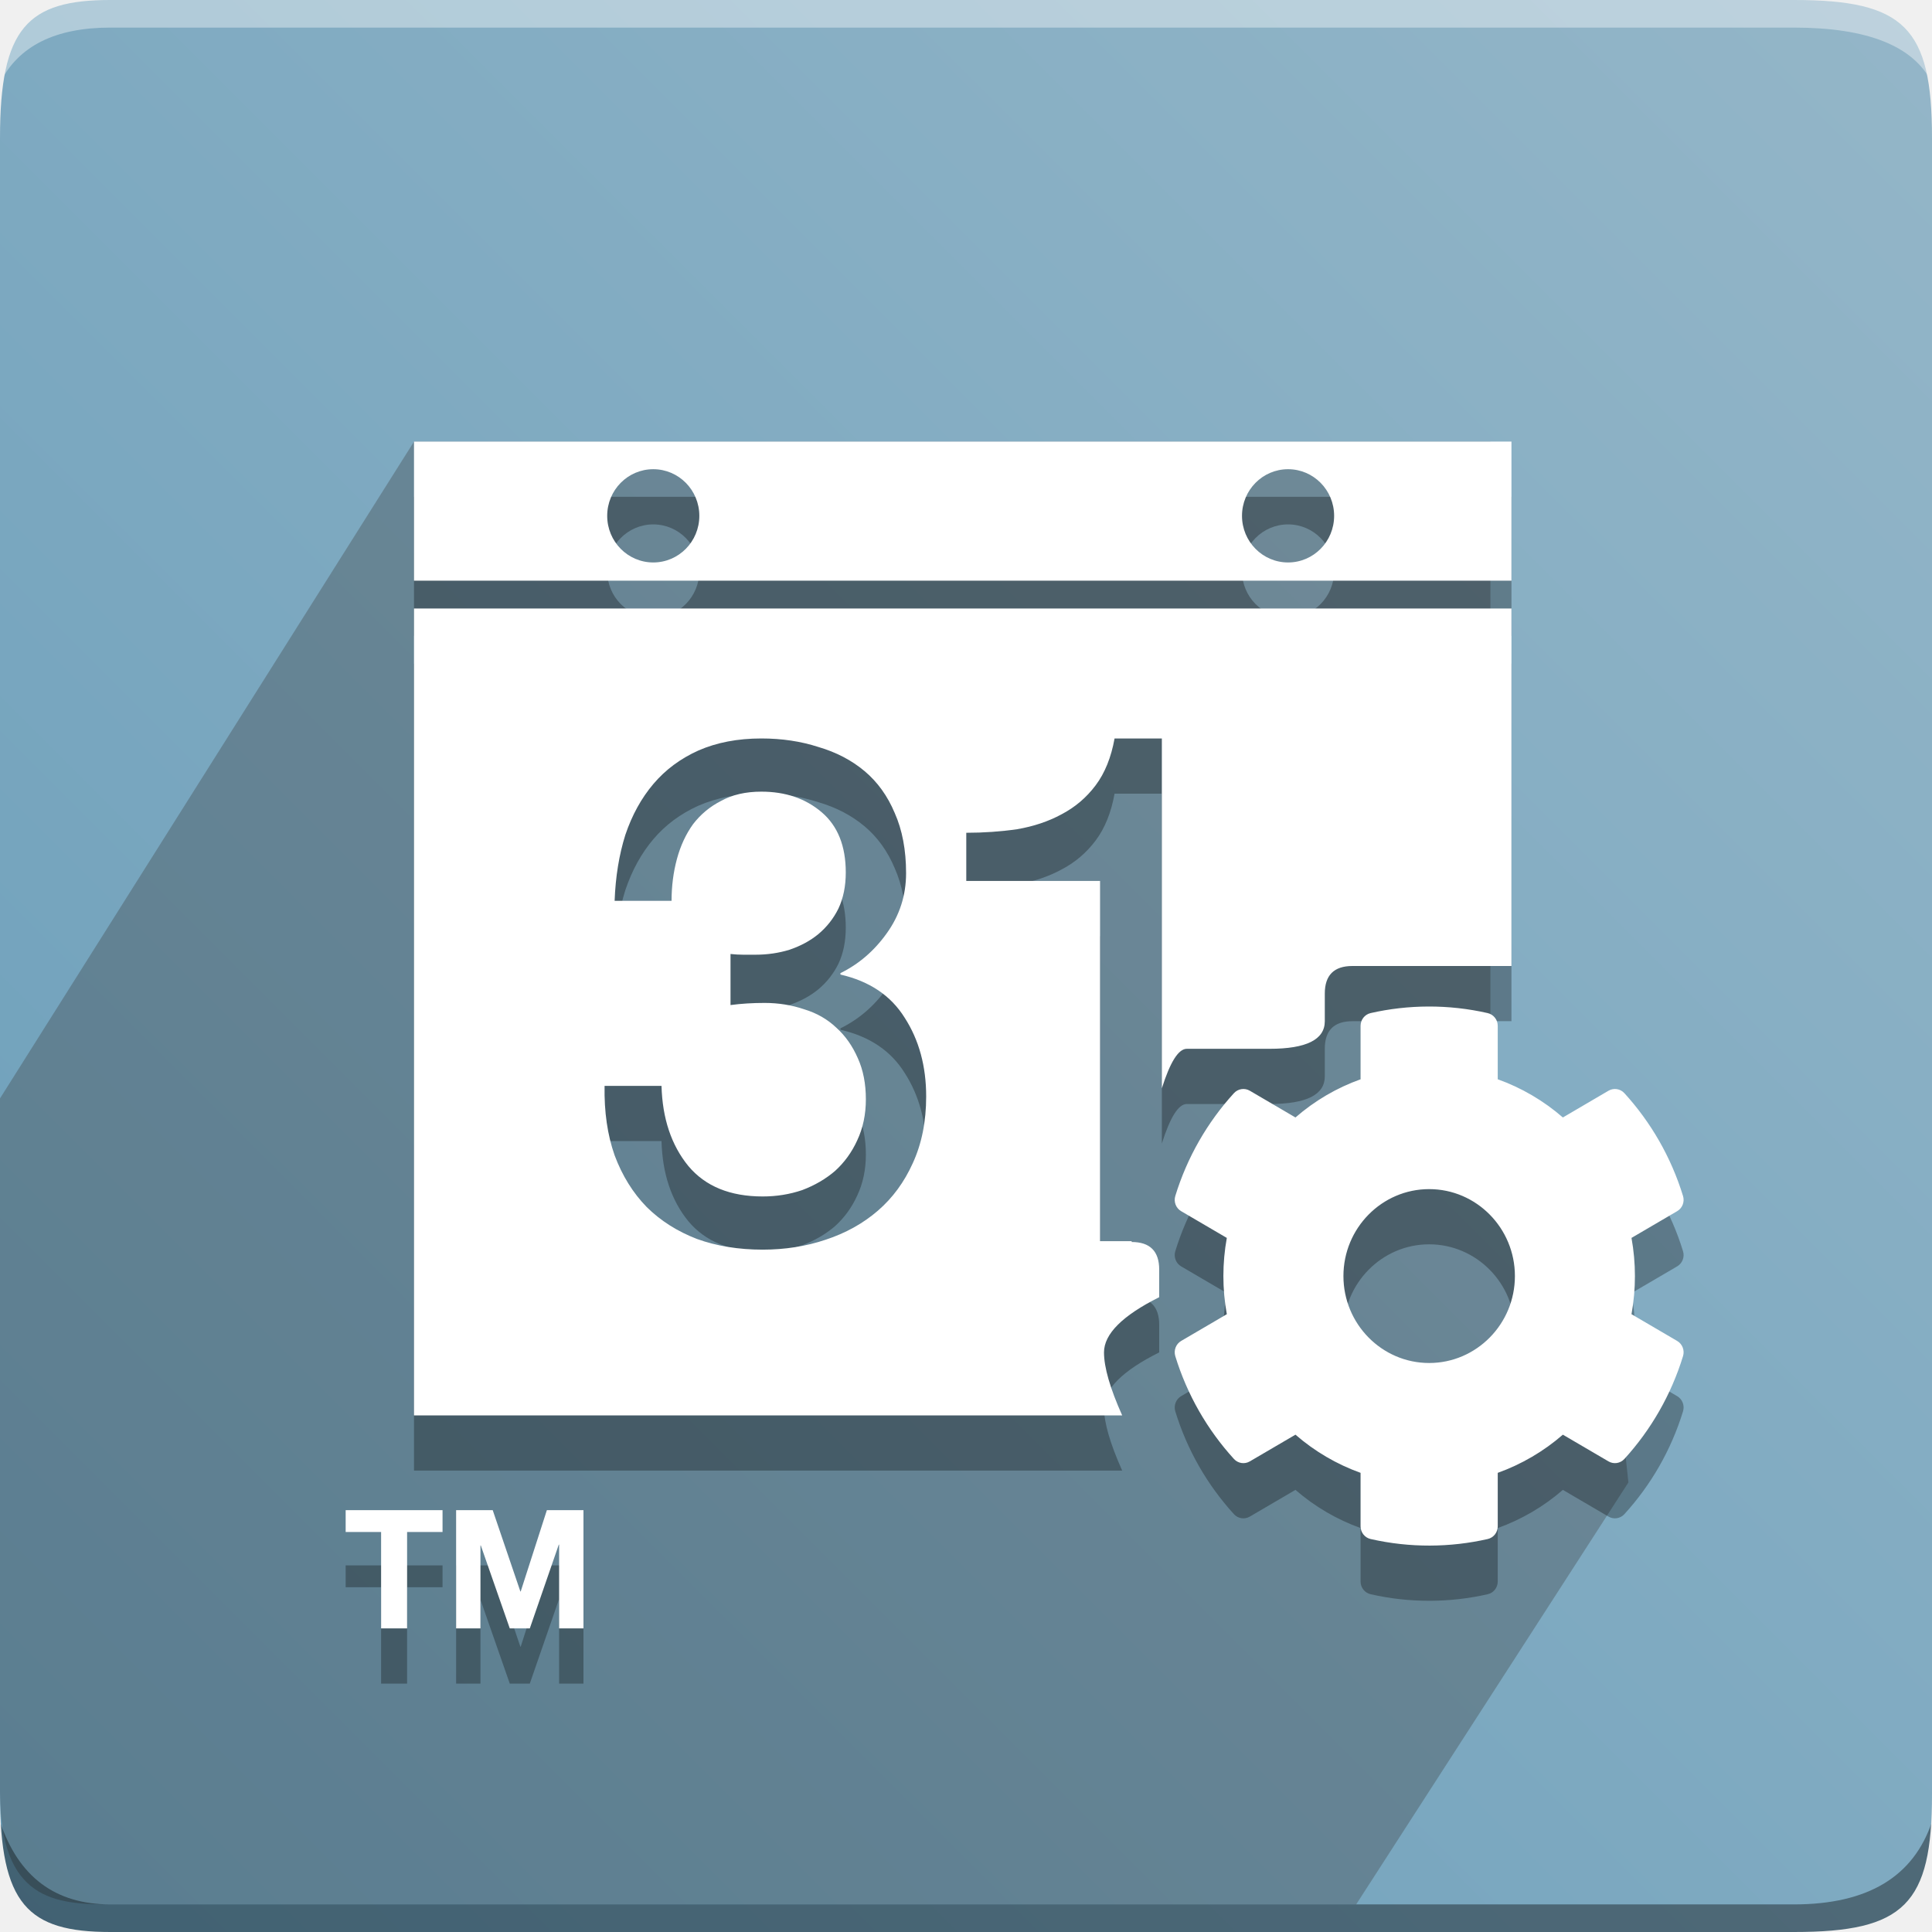
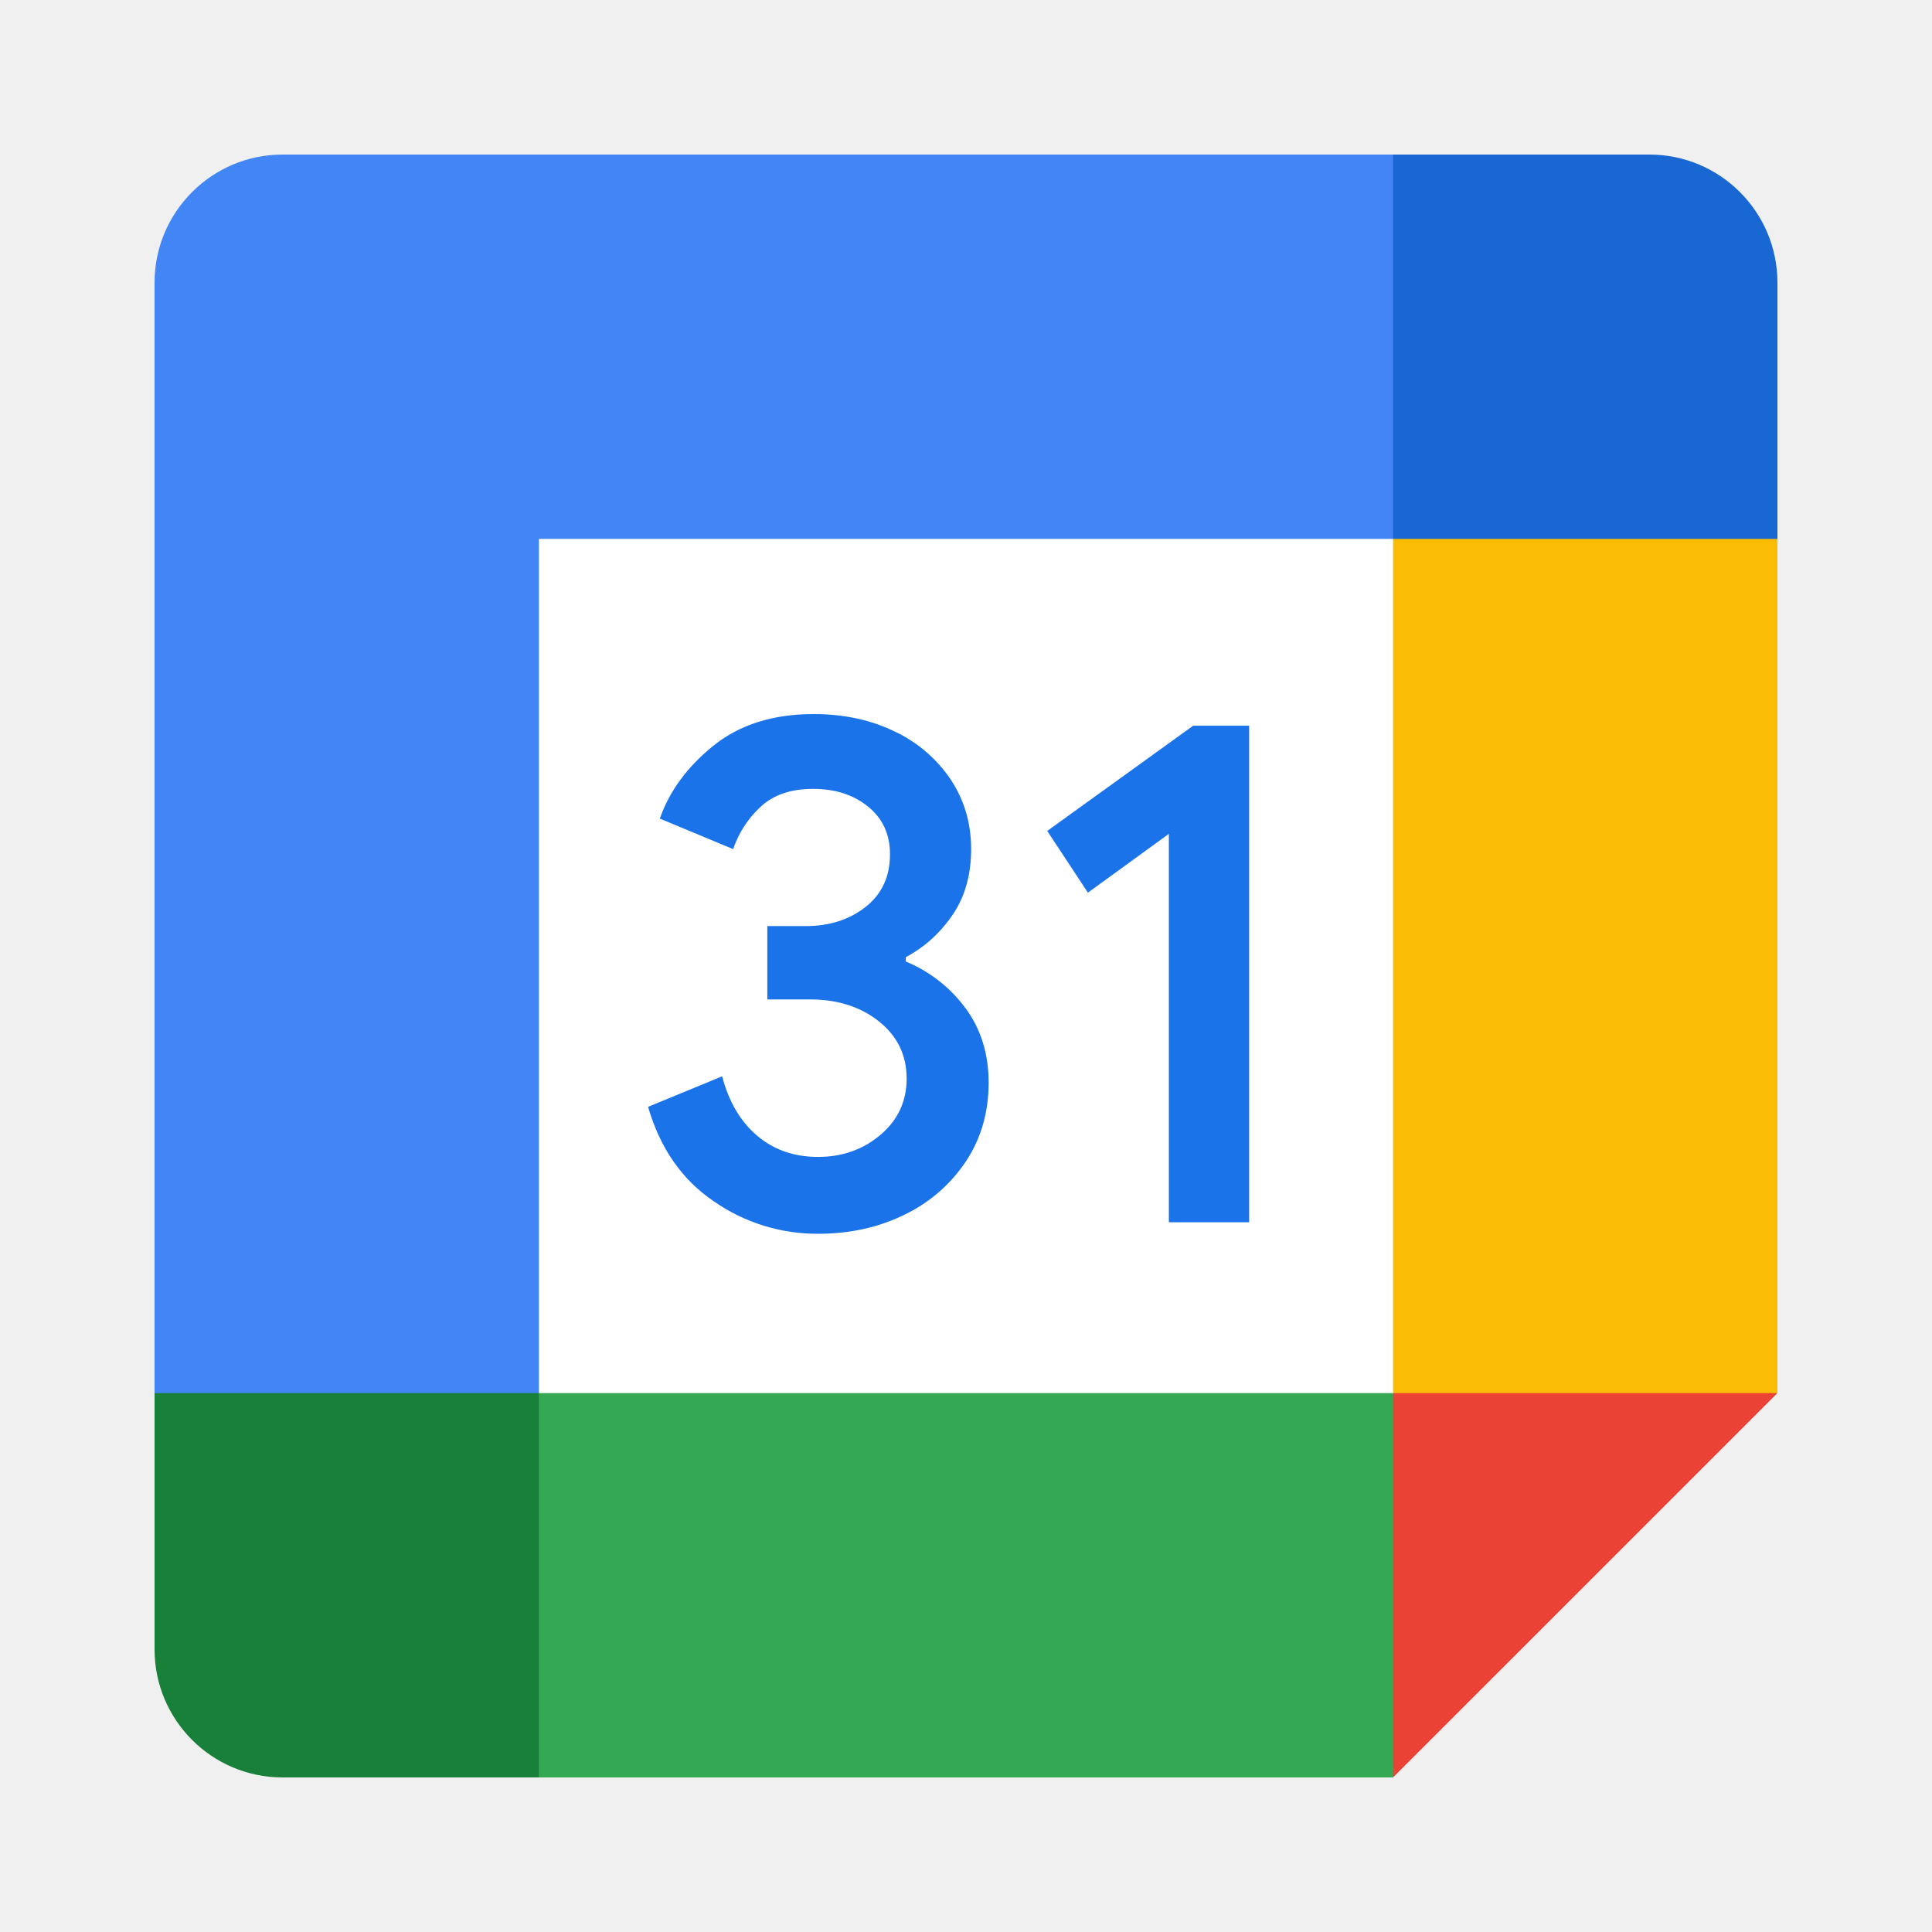
- <svg xmlns="http://www.w3.org/2000/svg" xmlns:xlink="http://www.w3.org/1999/xlink" width="70" height="70" viewBox="0 0 70 70">
-   <defs>
-     <path id="icon-a" d="M4,5.35309892e-14 C36.416,9.87060235e-15 58.084,-3.97961823e-14 65,5.07020818e-14 C69,6.733808e-14 70,1 70,5 C70,43.049 70,62.424 70,65 C70,69 69,70 65,70 C61,70 9,70 4,70 C1,70 7.10542736e-15,69 7.10542736e-15,65 C7.25721566e-15,62.468 3.83358709e-14,41.801 3.60818146e-14,5 C-1.13686838e-13,1 1,5.75716207e-14 4,5.35309892e-14 Z" />
-     <linearGradient id="icon-c" x1="100%" x2="0%" y1="0%" y2="100%">
-       <stop offset="0%" stop-color="#94B6C8" />
-       <stop offset="100%" stop-color="#6A9EBA" />
-     </linearGradient>
-   </defs>
-   <g fill="none" fill-rule="evenodd">
-     <mask id="icon-b" fill="#fff">
-       <use xlink:href="#icon-a" />
-     </mask>
-     <g mask="url(#icon-b)">
-       <rect width="70" height="70" fill="url(#icon-c)" />
-       <path fill="#FFF" fill-opacity=".383" d="M4,1.8 L65,1.8 C67.667,1.8 69.333,1.133 70,-0.2 C70,2.467 70,3.467 70,2.8 L1.10547097e-14,2.8 C-1.65952376e-14,3.467 -2.9161925e-14,2.467 -2.66453526e-14,-0.2 C0.667,1.133 2,1.8 4,1.8 Z" transform="matrix(1 0 0 -1 0 2.8)" />
-       <path fill="#393939" d="M4,53 C2,53 -7.10542736e-15,52.854 0,48.923 L2.12440903e-16,23.797 L15,0 L54,0 L54,26.312 L57.791,26.312 L59,37.712 L49.137,53 L4,53 Z" opacity=".324" transform="translate(0 16)" />
-       <path fill="#000" fill-opacity=".383" d="M4,4 L65,4 C67.667,4 69.333,3 70,1 C70,3.667 70,5 70,5 L1.77635684e-15,5 C1.77635684e-15,5 1.77635684e-15,3.667 1.77635684e-15,1 C0.667,3 2,4 4,4 Z" transform="translate(0 65)" />
-       <path fill="#000" fill-rule="nonzero" d="M42.096,41.432 L42.096,28.756 L40.383,28.756 C40.26,29.441 40.032,30.006 39.699,30.451 C39.365,30.897 38.952,31.248 38.46,31.505 C37.986,31.762 37.451,31.941 36.854,32.044 C36.257,32.13 35.642,32.173 35.01,32.173 L35.01,33.919 L39.857,33.919 L39.857,46.969 L41.004,46.969 C41.003,46.979 41.001,46.99 41,47 C41.667,47 42,47.333 42,48 C42,48.667 42,49 42,49 C40.667,49.667 40,50.333 40,51 C40,51.541 40.22,52.302 40.659,53.283 L15,53.283 L15,24.048 L54.763,24.048 L54.763,37 C51.588,37 49.667,37 49,37 C48.333,37 48,37.333 48,38 C48,38 48,38.333 48,39 C48,39.667 47.333,40 46,40 C44.667,40 43.667,40 43,40 C42.699,40 42.397,40.477 42.096,41.432 Z M54.763,23.04 L15,23.04 L15,18 L54.763,18 L54.763,23.04 Z M59.112,49.616 L60.767,50.585 C60.956,50.696 61.044,50.924 60.979,51.136 C60.549,52.539 59.815,53.807 58.855,54.86 C58.707,55.023 58.468,55.06 58.279,54.949 L56.626,53.981 C55.93,54.585 55.13,55.054 54.266,55.364 L54.266,57.301 C54.266,57.522 54.115,57.714 53.902,57.762 C52.545,58.071 51.087,58.087 49.661,57.762 C49.448,57.714 49.296,57.522 49.296,57.301 L49.296,55.364 C48.432,55.054 47.632,54.585 46.937,53.981 L45.283,54.949 C45.094,55.06 44.855,55.023 44.707,54.86 C43.747,53.807 43.013,52.539 42.583,51.136 C42.519,50.924 42.606,50.696 42.795,50.585 L44.45,49.616 C44.284,48.703 44.284,47.766 44.45,46.852 L42.795,45.883 C42.606,45.773 42.519,45.544 42.583,45.333 C43.013,43.929 43.747,42.661 44.707,41.608 C44.855,41.446 45.094,41.409 45.283,41.519 L46.937,42.488 C47.632,41.883 48.432,41.414 49.296,41.105 L49.296,39.168 C49.296,38.947 49.447,38.755 49.66,38.706 C51.017,38.397 52.475,38.381 53.901,38.706 C54.114,38.755 54.266,38.946 54.266,39.168 L54.266,41.104 C55.13,41.414 55.93,41.883 56.626,42.488 L58.279,41.519 C58.468,41.409 58.707,41.446 58.855,41.608 C59.815,42.661 60.549,43.929 60.979,45.333 C61.044,45.544 60.956,45.773 60.767,45.883 L59.112,46.852 C59.278,47.766 59.278,48.703 59.112,49.616 Z M54.888,48.234 C54.888,46.497 53.494,45.084 51.781,45.084 C50.068,45.084 48.675,46.497 48.675,48.234 C48.675,49.971 50.068,51.384 51.781,51.384 C53.494,51.384 54.888,49.971 54.888,48.234 Z M25.338,20.69 C25.338,19.756 24.591,19 23.669,19 C22.747,19 22,19.756 22,20.69 C22,21.623 22.747,22.379 23.669,22.379 C24.591,22.379 25.338,21.623 25.338,20.69 Z M48.338,20.69 C48.338,19.756 47.591,19 46.669,19 C45.747,19 45,19.756 45,20.69 C45,21.623 45.747,22.379 46.669,22.379 C47.591,22.379 48.338,21.623 48.338,20.69 Z M26.468,38.415 C26.857,38.363 27.27,38.338 27.707,38.338 C28.208,38.338 28.686,38.415 29.139,38.569 C29.592,38.706 29.98,38.928 30.304,39.237 C30.628,39.528 30.887,39.896 31.081,40.341 C31.275,40.769 31.372,41.266 31.372,41.831 C31.372,42.379 31.267,42.876 31.057,43.321 C30.862,43.749 30.595,44.117 30.256,44.425 C29.916,44.717 29.519,44.948 29.066,45.119 C28.613,45.273 28.135,45.35 27.634,45.35 C26.452,45.35 25.554,44.982 24.939,44.246 C24.324,43.492 24,42.525 23.968,41.343 L21.905,41.343 C21.888,42.285 22.01,43.124 22.269,43.86 C22.544,44.597 22.932,45.222 23.434,45.736 C23.936,46.232 24.543,46.617 25.255,46.891 C25.967,47.148 26.76,47.277 27.634,47.277 C28.443,47.277 29.204,47.157 29.916,46.917 C30.644,46.677 31.275,46.326 31.809,45.864 C32.343,45.402 32.764,44.828 33.072,44.143 C33.395,43.441 33.557,42.636 33.557,41.728 C33.557,40.632 33.298,39.682 32.78,38.877 C32.279,38.072 31.502,37.55 30.45,37.31 L30.45,37.259 C31.113,36.933 31.672,36.454 32.125,35.82 C32.594,35.169 32.829,34.442 32.829,33.637 C32.829,32.798 32.691,32.07 32.416,31.453 C32.157,30.837 31.793,30.332 31.324,29.938 C30.854,29.544 30.296,29.253 29.649,29.064 C29.017,28.859 28.33,28.756 27.585,28.756 C26.727,28.756 25.967,28.902 25.303,29.193 C24.656,29.484 24.114,29.886 23.677,30.4 C23.24,30.914 22.9,31.53 22.657,32.25 C22.431,32.969 22.301,33.765 22.269,34.639 L24.332,34.639 C24.332,34.108 24.397,33.602 24.526,33.123 C24.656,32.643 24.85,32.224 25.109,31.864 C25.384,31.505 25.724,31.222 26.129,31.017 C26.533,30.794 27.019,30.683 27.585,30.683 C28.459,30.683 29.187,30.931 29.77,31.428 C30.353,31.924 30.644,32.652 30.644,33.611 C30.644,34.108 30.555,34.544 30.377,34.921 C30.199,35.281 29.956,35.589 29.649,35.846 C29.357,36.086 29.009,36.274 28.605,36.411 C28.216,36.531 27.804,36.591 27.367,36.591 C27.221,36.591 27.075,36.591 26.93,36.591 C26.784,36.591 26.63,36.582 26.468,36.565 L26.468,38.415 Z M13.808,57.508 L12.524,57.508 L12.524,56.716 L16.034,56.716 L16.034,57.508 L14.75,57.508 L14.75,61 L13.808,61 L13.808,57.508 Z M16.526,56.716 L17.852,56.716 L18.854,59.662 L18.866,59.662 L19.814,56.716 L21.14,56.716 L21.14,61 L20.258,61 L20.258,57.964 L20.246,57.964 L19.196,61 L18.47,61 L17.42,57.994 L17.408,57.994 L17.408,61 L16.526,61 L16.526,56.716 Z" opacity=".3" />
-       <path fill="#FFF" fill-rule="nonzero" d="M42.096,39.432 L42.096,26.756 L40.383,26.756 C40.26,27.441 40.032,28.006 39.699,28.451 C39.365,28.897 38.952,29.248 38.46,29.505 C37.986,29.762 37.451,29.941 36.854,30.044 C36.257,30.13 35.642,30.173 35.01,30.173 L35.01,31.919 L39.857,31.919 L39.857,44.969 L41.004,44.969 C41.003,44.979 41.001,44.99 41,45 C41.667,45 42,45.333 42,46 C42,46.667 42,47 42,47 C40.667,47.667 40,48.333 40,49 C40,49.541 40.22,50.302 40.659,51.283 L15,51.283 L15,22.048 L54.763,22.048 L54.763,35 C51.588,35 49.667,35 49,35 C48.333,35 48,35.333 48,36 C48,36 48,36.333 48,37 C48,37.667 47.333,38 46,38 C44.667,38 43.667,38 43,38 C42.699,38 42.397,38.477 42.096,39.432 Z M54.763,21.04 L15,21.04 L15,16 L54.763,16 L54.763,21.04 Z M59.112,47.616 L60.767,48.585 C60.956,48.696 61.044,48.924 60.979,49.136 C60.549,50.539 59.815,51.807 58.855,52.86 C58.707,53.023 58.468,53.06 58.279,52.949 L56.626,51.981 C55.93,52.585 55.13,53.054 54.266,53.364 L54.266,55.301 C54.266,55.522 54.115,55.714 53.902,55.762 C52.545,56.071 51.087,56.087 49.661,55.762 C49.448,55.714 49.296,55.522 49.296,55.301 L49.296,53.364 C48.432,53.054 47.632,52.585 46.937,51.981 L45.283,52.949 C45.094,53.06 44.855,53.023 44.707,52.86 C43.747,51.807 43.013,50.539 42.583,49.136 C42.519,48.924 42.606,48.696 42.795,48.585 L44.45,47.616 C44.284,46.703 44.284,45.766 44.45,44.852 L42.795,43.883 C42.606,43.773 42.519,43.544 42.583,43.333 C43.013,41.929 43.747,40.661 44.707,39.608 C44.855,39.446 45.094,39.409 45.283,39.519 L46.937,40.488 C47.632,39.883 48.432,39.414 49.296,39.105 L49.296,37.168 C49.296,36.947 49.447,36.755 49.66,36.706 C51.017,36.397 52.475,36.381 53.901,36.706 C54.114,36.755 54.266,36.946 54.266,37.168 L54.266,39.104 C55.13,39.414 55.93,39.883 56.626,40.488 L58.279,39.519 C58.468,39.409 58.707,39.446 58.855,39.608 C59.815,40.661 60.549,41.929 60.979,43.333 C61.044,43.544 60.956,43.773 60.767,43.883 L59.112,44.852 C59.278,45.766 59.278,46.703 59.112,47.616 Z M54.888,46.234 C54.888,44.497 53.494,43.084 51.781,43.084 C50.068,43.084 48.675,44.497 48.675,46.234 C48.675,47.971 50.068,49.384 51.781,49.384 C53.494,49.384 54.888,47.971 54.888,46.234 Z M25.338,18.69 C25.338,17.756 24.591,17 23.669,17 C22.747,17 22,17.756 22,18.69 C22,19.623 22.747,20.379 23.669,20.379 C24.591,20.379 25.338,19.623 25.338,18.69 Z M48.338,18.69 C48.338,17.756 47.591,17 46.669,17 C45.747,17 45,17.756 45,18.69 C45,19.623 45.747,20.379 46.669,20.379 C47.591,20.379 48.338,19.623 48.338,18.69 Z M26.468,36.415 C26.857,36.363 27.27,36.338 27.707,36.338 C28.208,36.338 28.686,36.415 29.139,36.569 C29.592,36.706 29.98,36.928 30.304,37.237 C30.628,37.528 30.887,37.896 31.081,38.341 C31.275,38.769 31.372,39.266 31.372,39.831 C31.372,40.379 31.267,40.876 31.057,41.321 C30.862,41.749 30.595,42.117 30.256,42.425 C29.916,42.717 29.519,42.948 29.066,43.119 C28.613,43.273 28.135,43.35 27.634,43.35 C26.452,43.35 25.554,42.982 24.939,42.246 C24.324,41.492 24,40.525 23.968,39.343 L21.905,39.343 C21.888,40.285 22.01,41.124 22.269,41.86 C22.544,42.597 22.932,43.222 23.434,43.736 C23.936,44.232 24.543,44.617 25.255,44.891 C25.967,45.148 26.76,45.277 27.634,45.277 C28.443,45.277 29.204,45.157 29.916,44.917 C30.644,44.677 31.275,44.326 31.809,43.864 C32.343,43.402 32.764,42.828 33.072,42.143 C33.395,41.441 33.557,40.636 33.557,39.728 C33.557,38.632 33.298,37.682 32.78,36.877 C32.279,36.072 31.502,35.55 30.45,35.31 L30.45,35.259 C31.113,34.933 31.672,34.454 32.125,33.82 C32.594,33.169 32.829,32.442 32.829,31.637 C32.829,30.798 32.691,30.07 32.416,29.453 C32.157,28.837 31.793,28.332 31.324,27.938 C30.854,27.544 30.296,27.253 29.649,27.064 C29.017,26.859 28.33,26.756 27.585,26.756 C26.727,26.756 25.967,26.902 25.303,27.193 C24.656,27.484 24.114,27.886 23.677,28.4 C23.24,28.914 22.9,29.53 22.657,30.25 C22.431,30.969 22.301,31.765 22.269,32.639 L24.332,32.639 C24.332,32.108 24.397,31.602 24.526,31.123 C24.656,30.643 24.85,30.224 25.109,29.864 C25.384,29.505 25.724,29.222 26.129,29.017 C26.533,28.794 27.019,28.683 27.585,28.683 C28.459,28.683 29.187,28.931 29.77,29.428 C30.353,29.924 30.644,30.652 30.644,31.611 C30.644,32.108 30.555,32.544 30.377,32.921 C30.199,33.281 29.956,33.589 29.649,33.846 C29.357,34.086 29.009,34.274 28.605,34.411 C28.216,34.531 27.804,34.591 27.367,34.591 C27.221,34.591 27.075,34.591 26.93,34.591 C26.784,34.591 26.63,34.582 26.468,34.565 L26.468,36.415 Z M13.808,55.508 L12.524,55.508 L12.524,54.716 L16.034,54.716 L16.034,55.508 L14.75,55.508 L14.75,59 L13.808,59 L13.808,55.508 Z M16.526,54.716 L17.852,54.716 L18.854,57.662 L18.866,57.662 L19.814,54.716 L21.14,54.716 L21.14,59 L20.258,59 L20.258,55.964 L20.246,55.964 L19.196,59 L18.47,59 L17.42,55.994 L17.408,55.994 L17.408,59 L16.526,59 L16.526,54.716 Z" />
-     </g>
-   </g>
+ <svg xmlns="http://www.w3.org/2000/svg" width="50" height="50" viewBox="0 0 50 50">
+   <path d="m36.053 13.947-9.948-1.105-12.158 1.105L12.842 25l1.105 11.053L25 37.435l11.053-1.382 1.105-11.329-1.105-10.777Z" fill="#fff" />
+   <path d="M18.482 31.096c-.826-.558-1.398-1.373-1.71-2.451l1.917-.79c.174.663.478 1.177.912 1.542.431.364.956.544 1.57.544.627 0 1.166-.19 1.616-.572.45-.381.677-.868.677-1.456 0-.603-.238-1.095-.713-1.476-.475-.38-1.072-.572-1.785-.572h-1.108v-1.898h.995c.613 0 1.13-.166 1.55-.497.42-.332.63-.785.63-1.362 0-.514-.188-.924-.564-1.23-.376-.307-.85-.462-1.428-.462-.564 0-1.012.15-1.343.451a2.641 2.641 0 0 0-.724 1.108l-1.898-.79c.25-.713.712-1.343 1.39-1.888.676-.544 1.541-.817 2.591-.817.777 0 1.476.149 2.095.45a3.584 3.584 0 0 1 1.456 1.249c.35.533.525 1.13.525 1.793 0 .677-.163 1.249-.49 1.719-.325.47-.726.829-1.201 1.08v.113a3.65 3.65 0 0 1 1.541 1.202c.401.54.603 1.183.603 1.935 0 .751-.19 1.423-.572 2.011a3.96 3.96 0 0 1-1.578 1.39c-.671.337-1.426.508-2.263.508a4.684 4.684 0 0 1-2.691-.834ZM30.25 21.58l-2.095 1.522-1.053-1.597 3.778-2.724h1.448v12.851H30.25V21.58Z" fill="#1A73E8" />
+   <path d="M36.052 46 46 36.053l-4.973-2.21-4.974 2.21-2.21 4.973L36.052 46Z" fill="#EA4335" />
+   <path d="M11.737 41.026 13.947 46h22.106v-9.947H13.948l-2.21 4.973Z" fill="#34A853" />
+   <path d="M7.316 4A3.315 3.315 0 0 0 4 7.316v28.737l4.974 2.21 4.973-2.21V13.947h22.106l2.21-4.973L36.053 4H7.316Z" fill="#4285F4" />
+   <path d="M4 36.053v6.631A3.315 3.315 0 0 0 7.316 46h6.631v-9.947H4Z" fill="#188038" />
+   <path d="M36.053 13.947v22.106H46V13.947l-4.974-2.21-4.973 2.21Z" fill="#FBBC04" />
+   <path d="M46 13.947V7.316A3.315 3.315 0 0 0 42.684 4h-6.631v9.947H46Z" fill="#1967D2" />
</svg>
